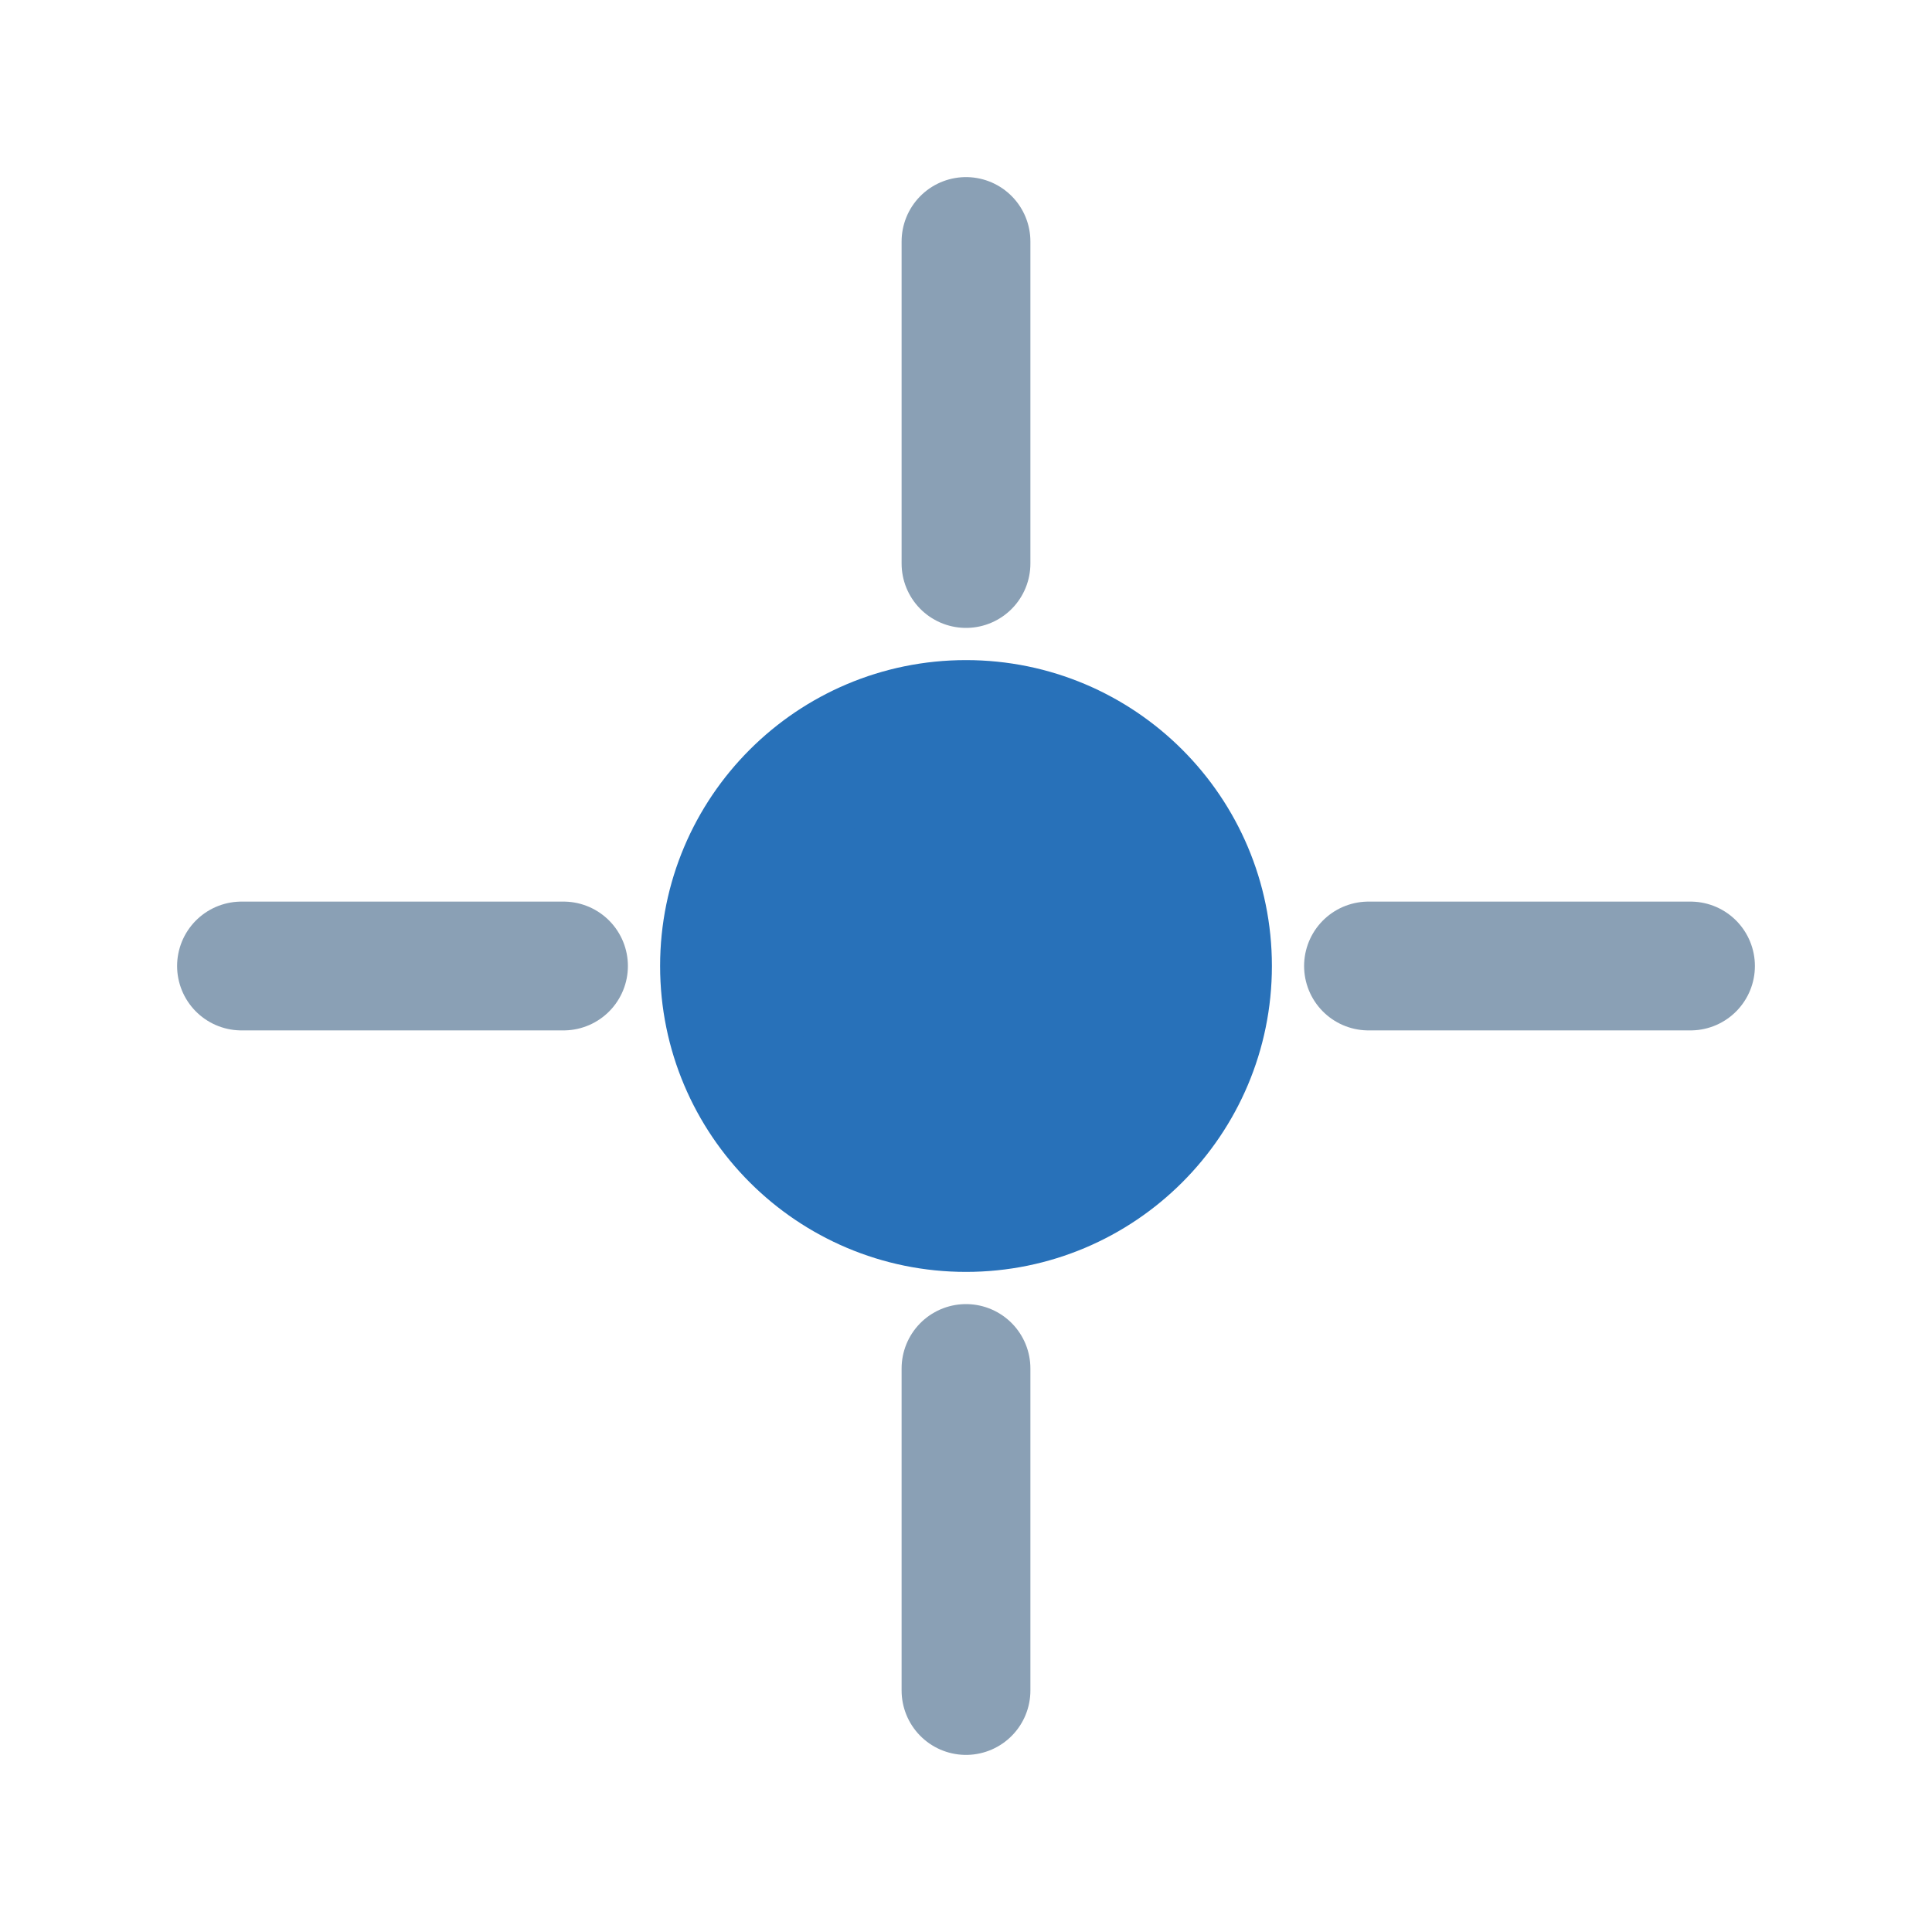
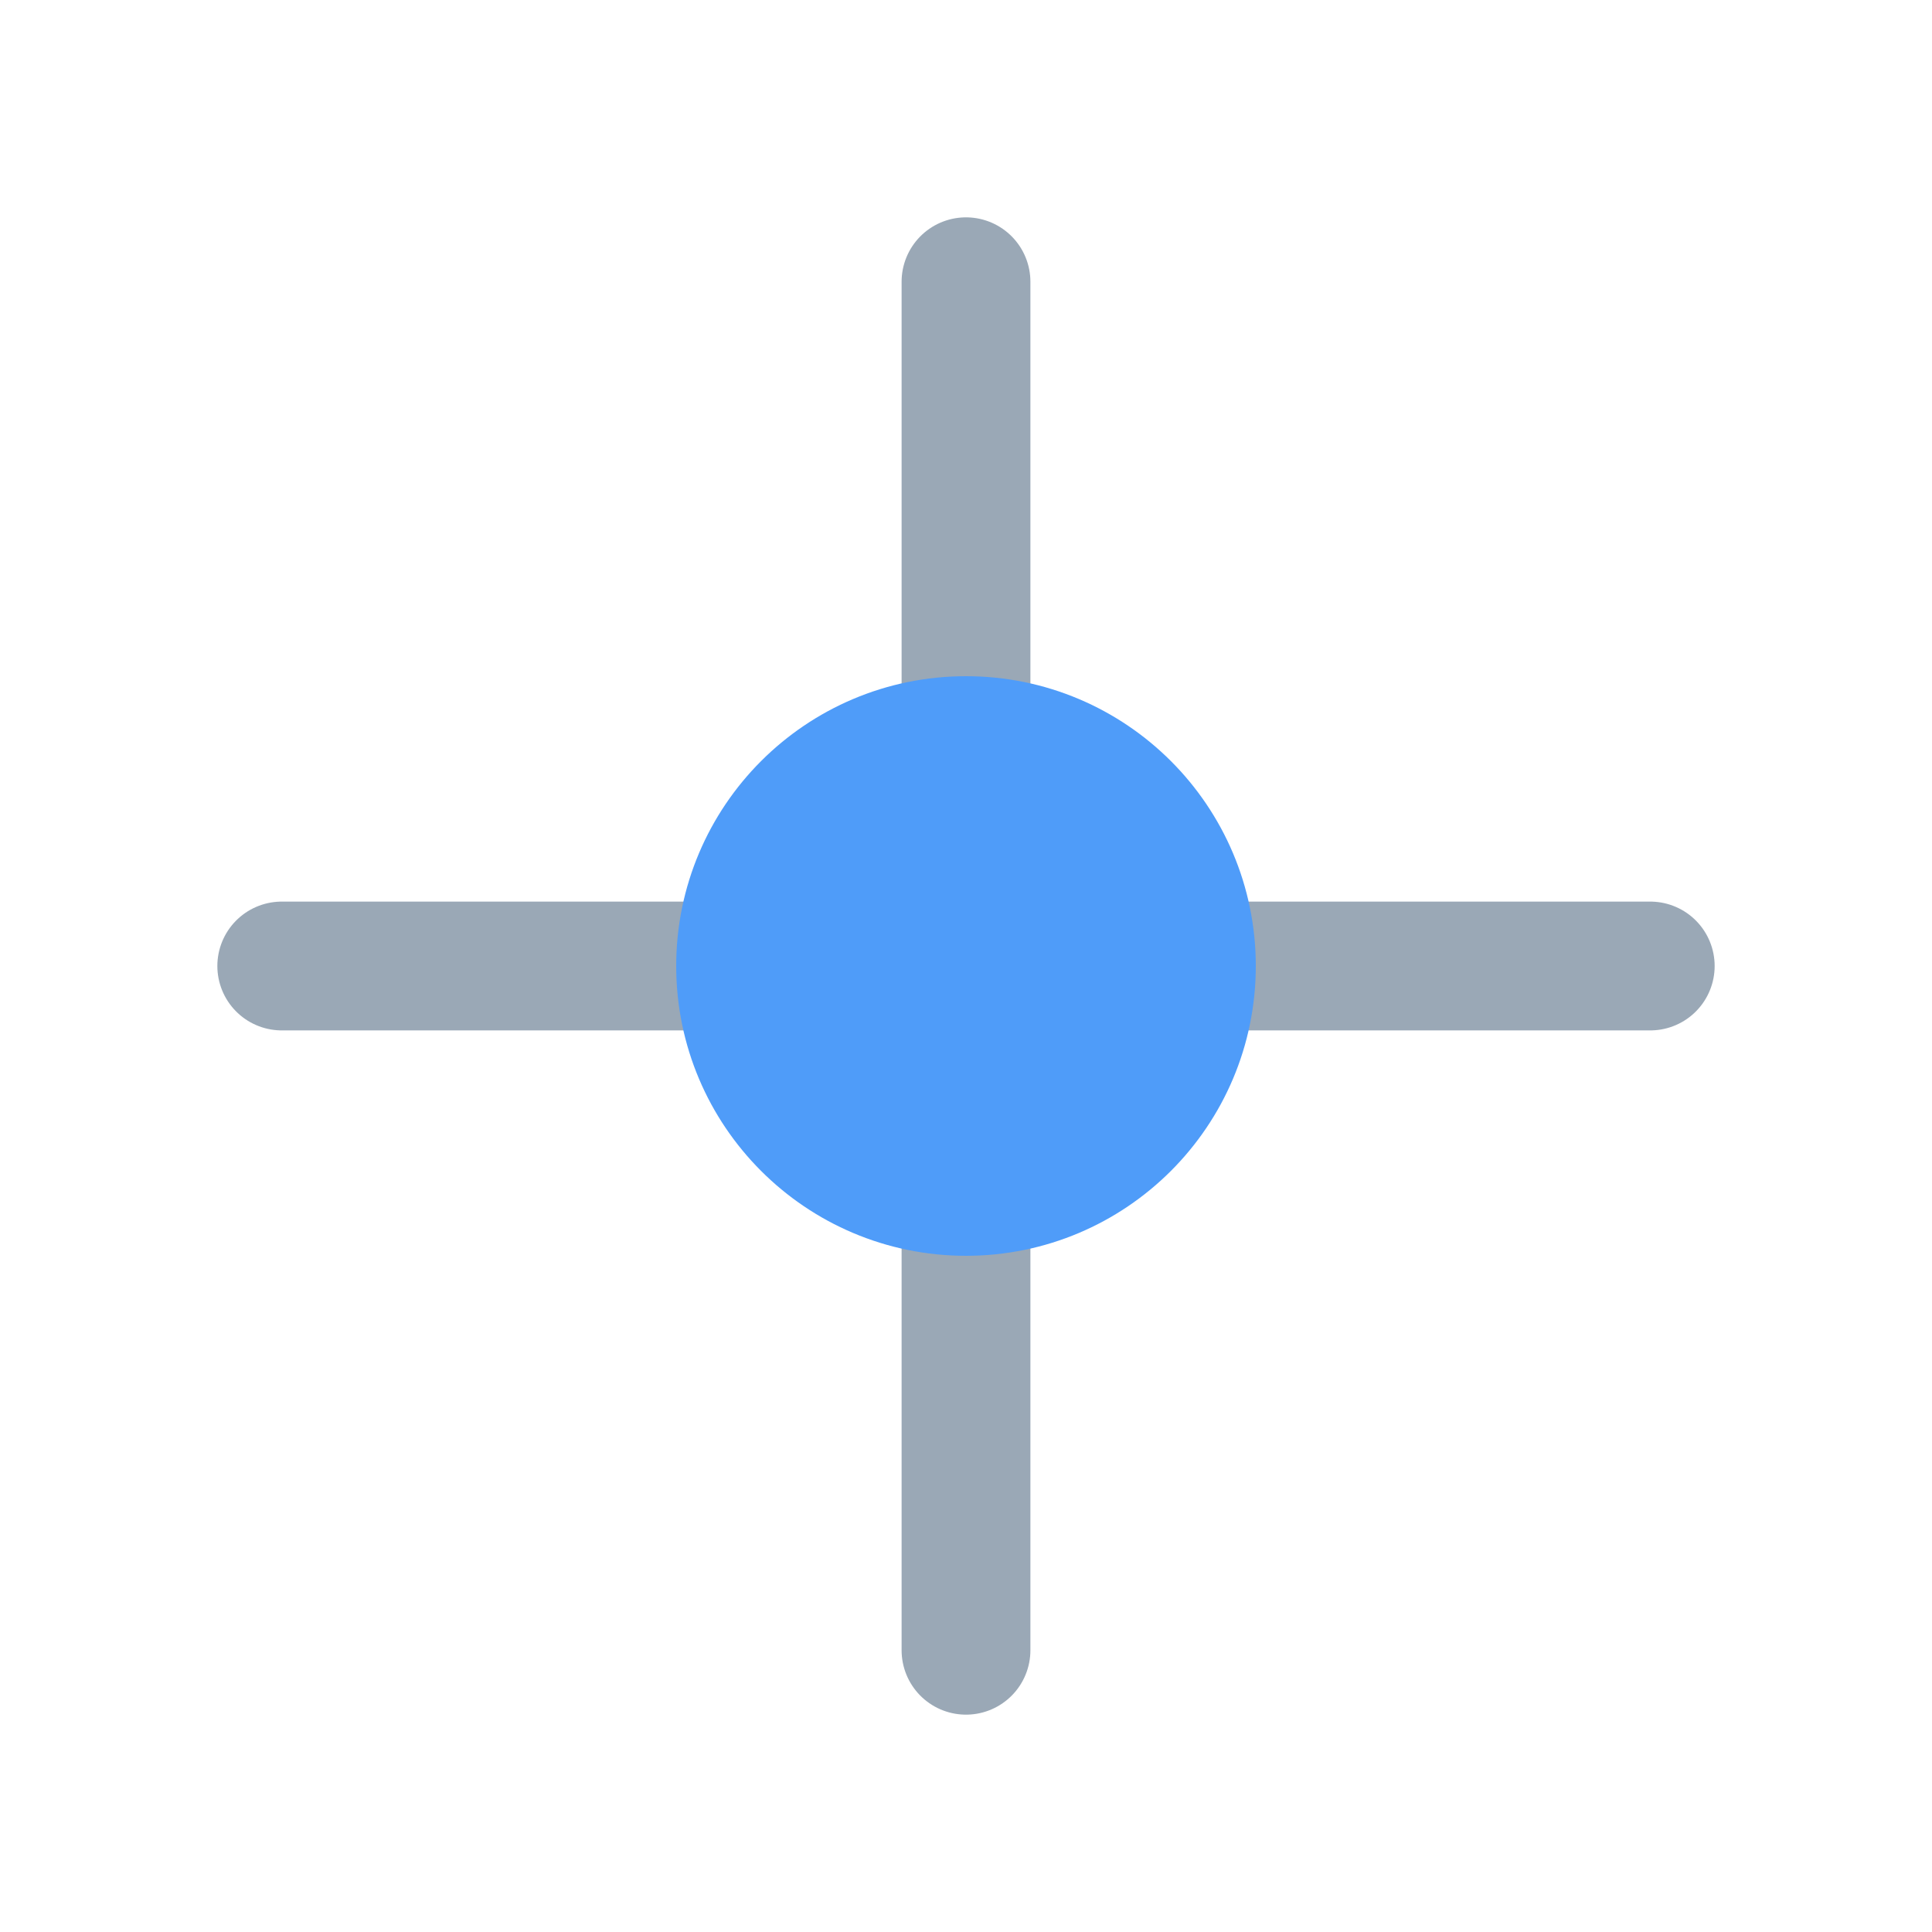
- <svg xmlns="http://www.w3.org/2000/svg" width="24" height="24" viewBox="0 0 24 24" fill="none" stroke="#2871b9" stroke-width="1.6" stroke-linecap="round" stroke-linejoin="round">
-   <circle cx="12" cy="12" r="3" fill="#2871b9" />
-   <path d="M12 3v4M12 17v4M3 12h4M17 12h4" stroke="#8aa0b5" />
+ <svg xmlns="http://www.w3.org/2000/svg" width="24" height="24" viewBox="0 0 24 24" fill="none" stroke="#2F3742" stroke-width="1.6" stroke-linecap="round" stroke-linejoin="round">
+   <path d="M12 3.5v5M12 15.5v5M3.5 12h5M15.5 12h5" stroke="#9AA8B6" />
+   <circle cx="12" cy="12" r="2.8" fill="#4F9CF9" stroke="#4F9CF9" />
</svg>
